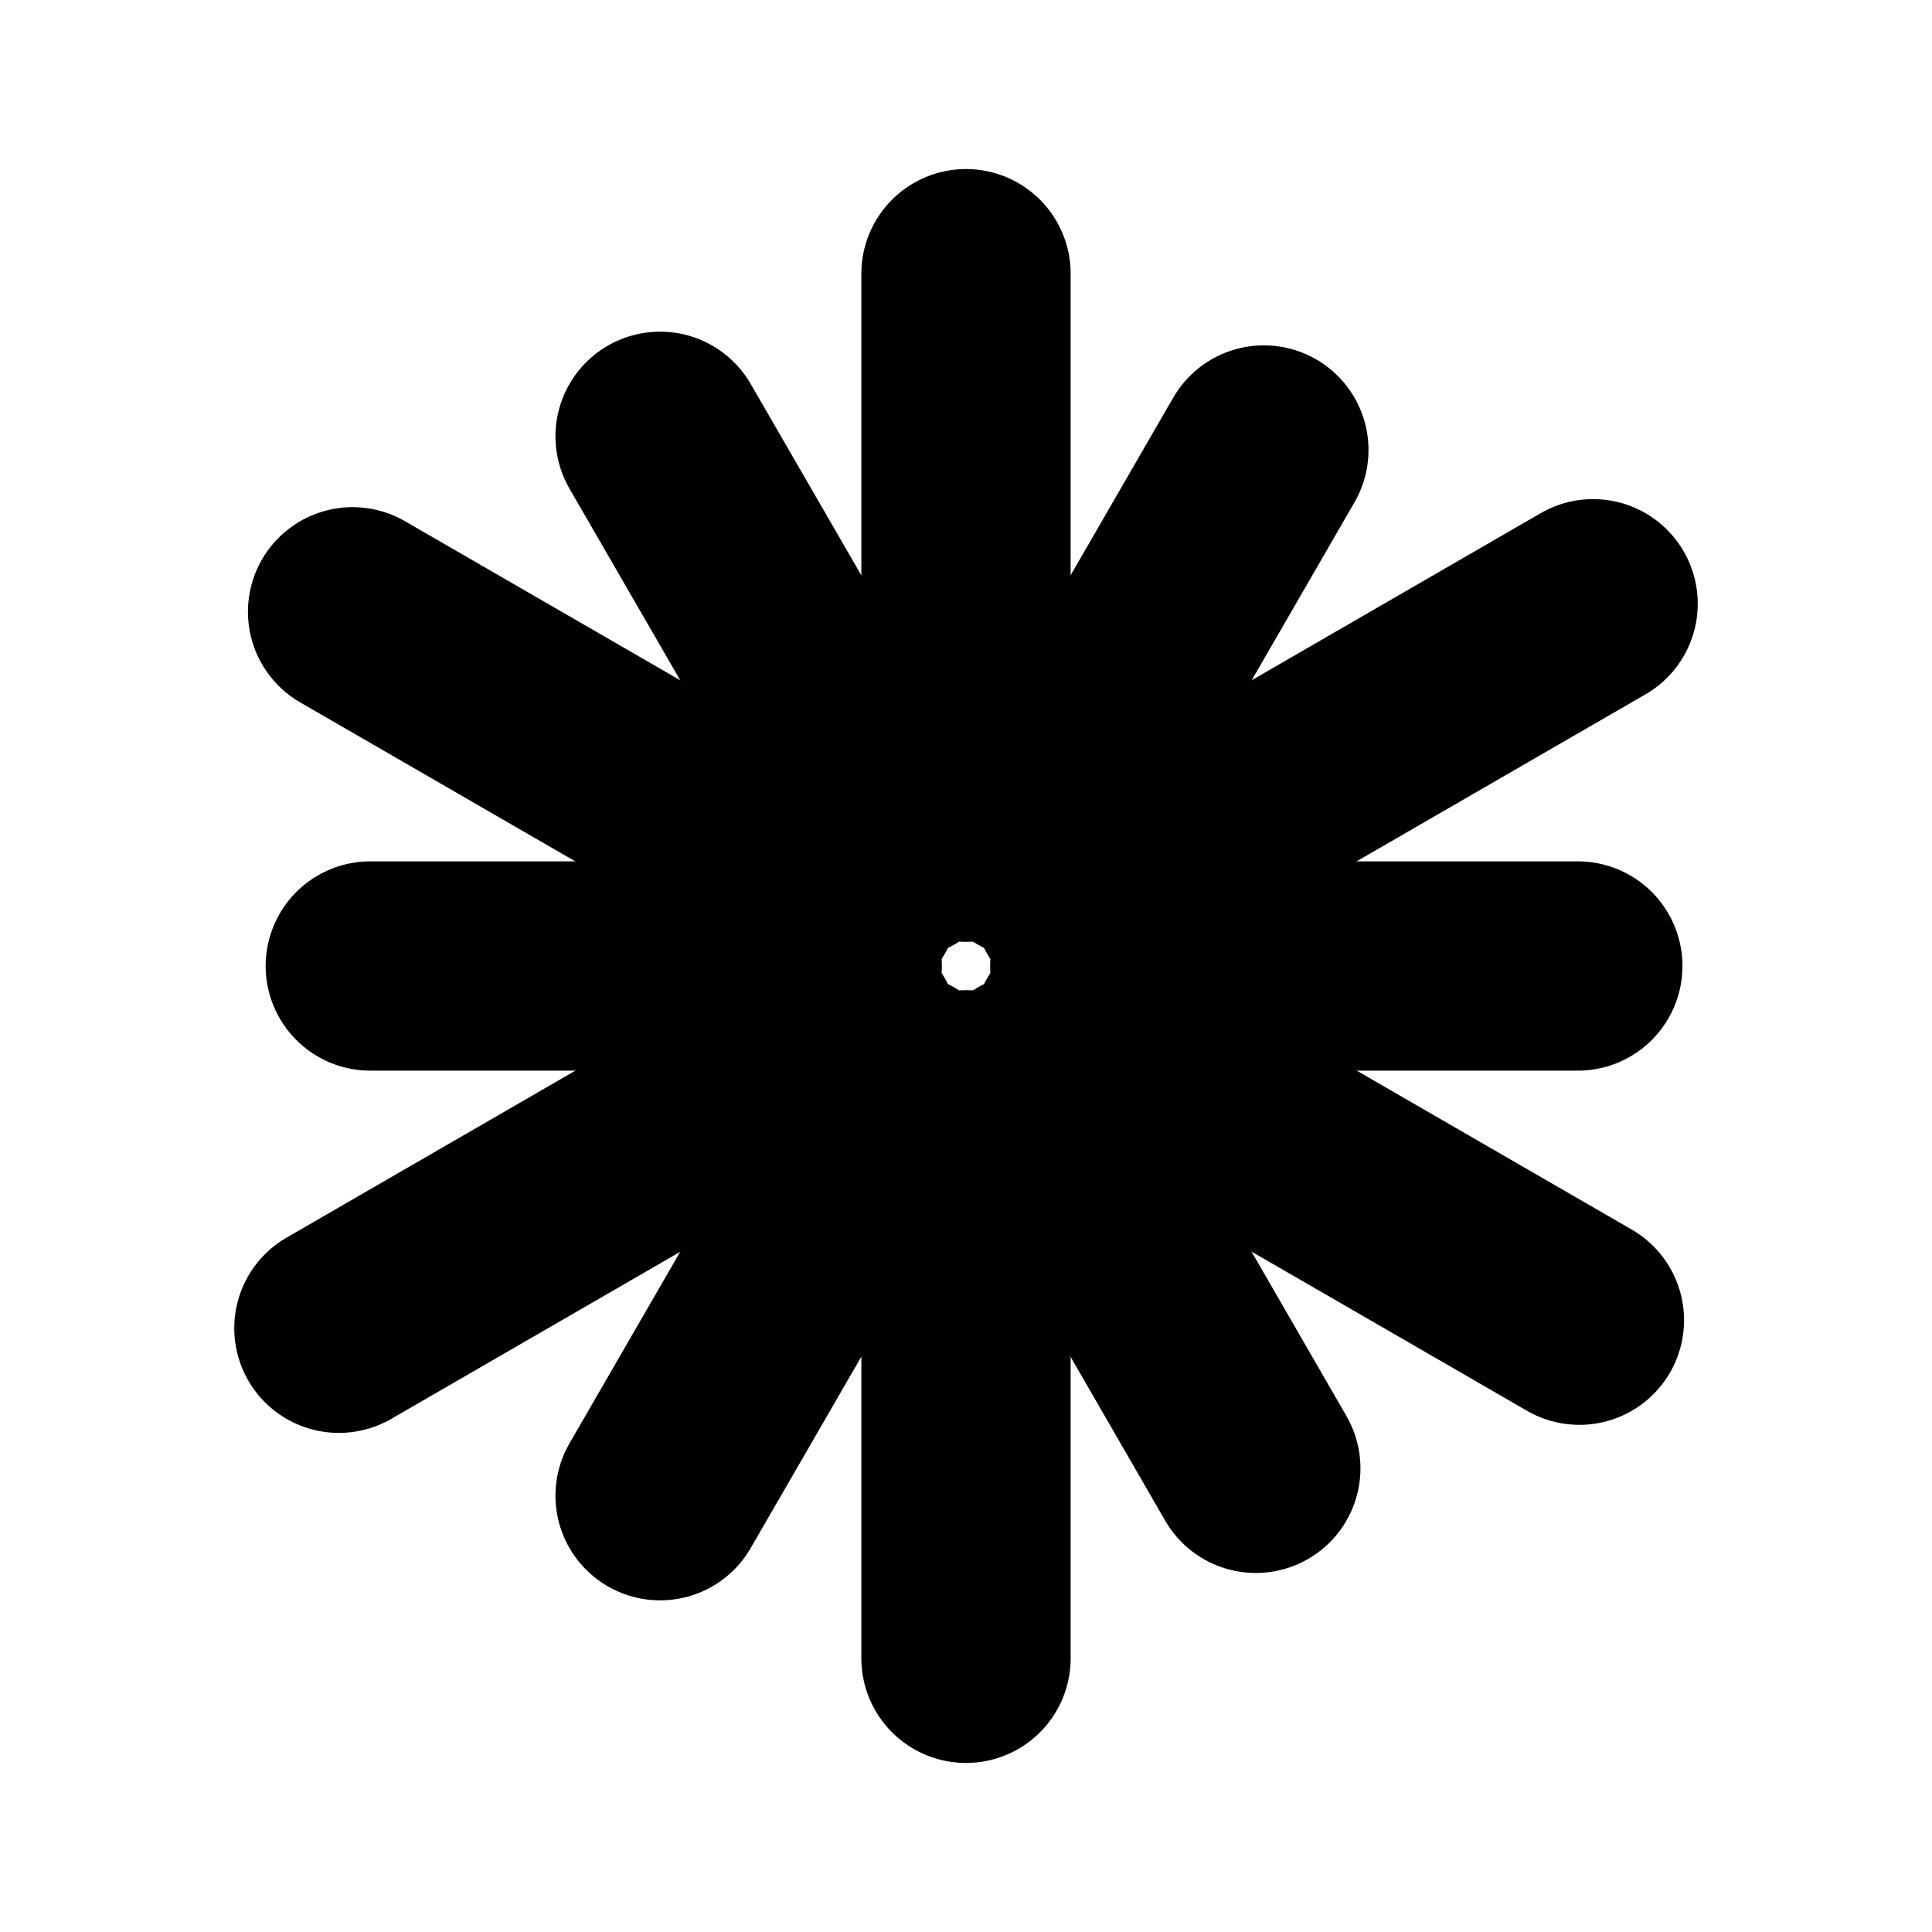
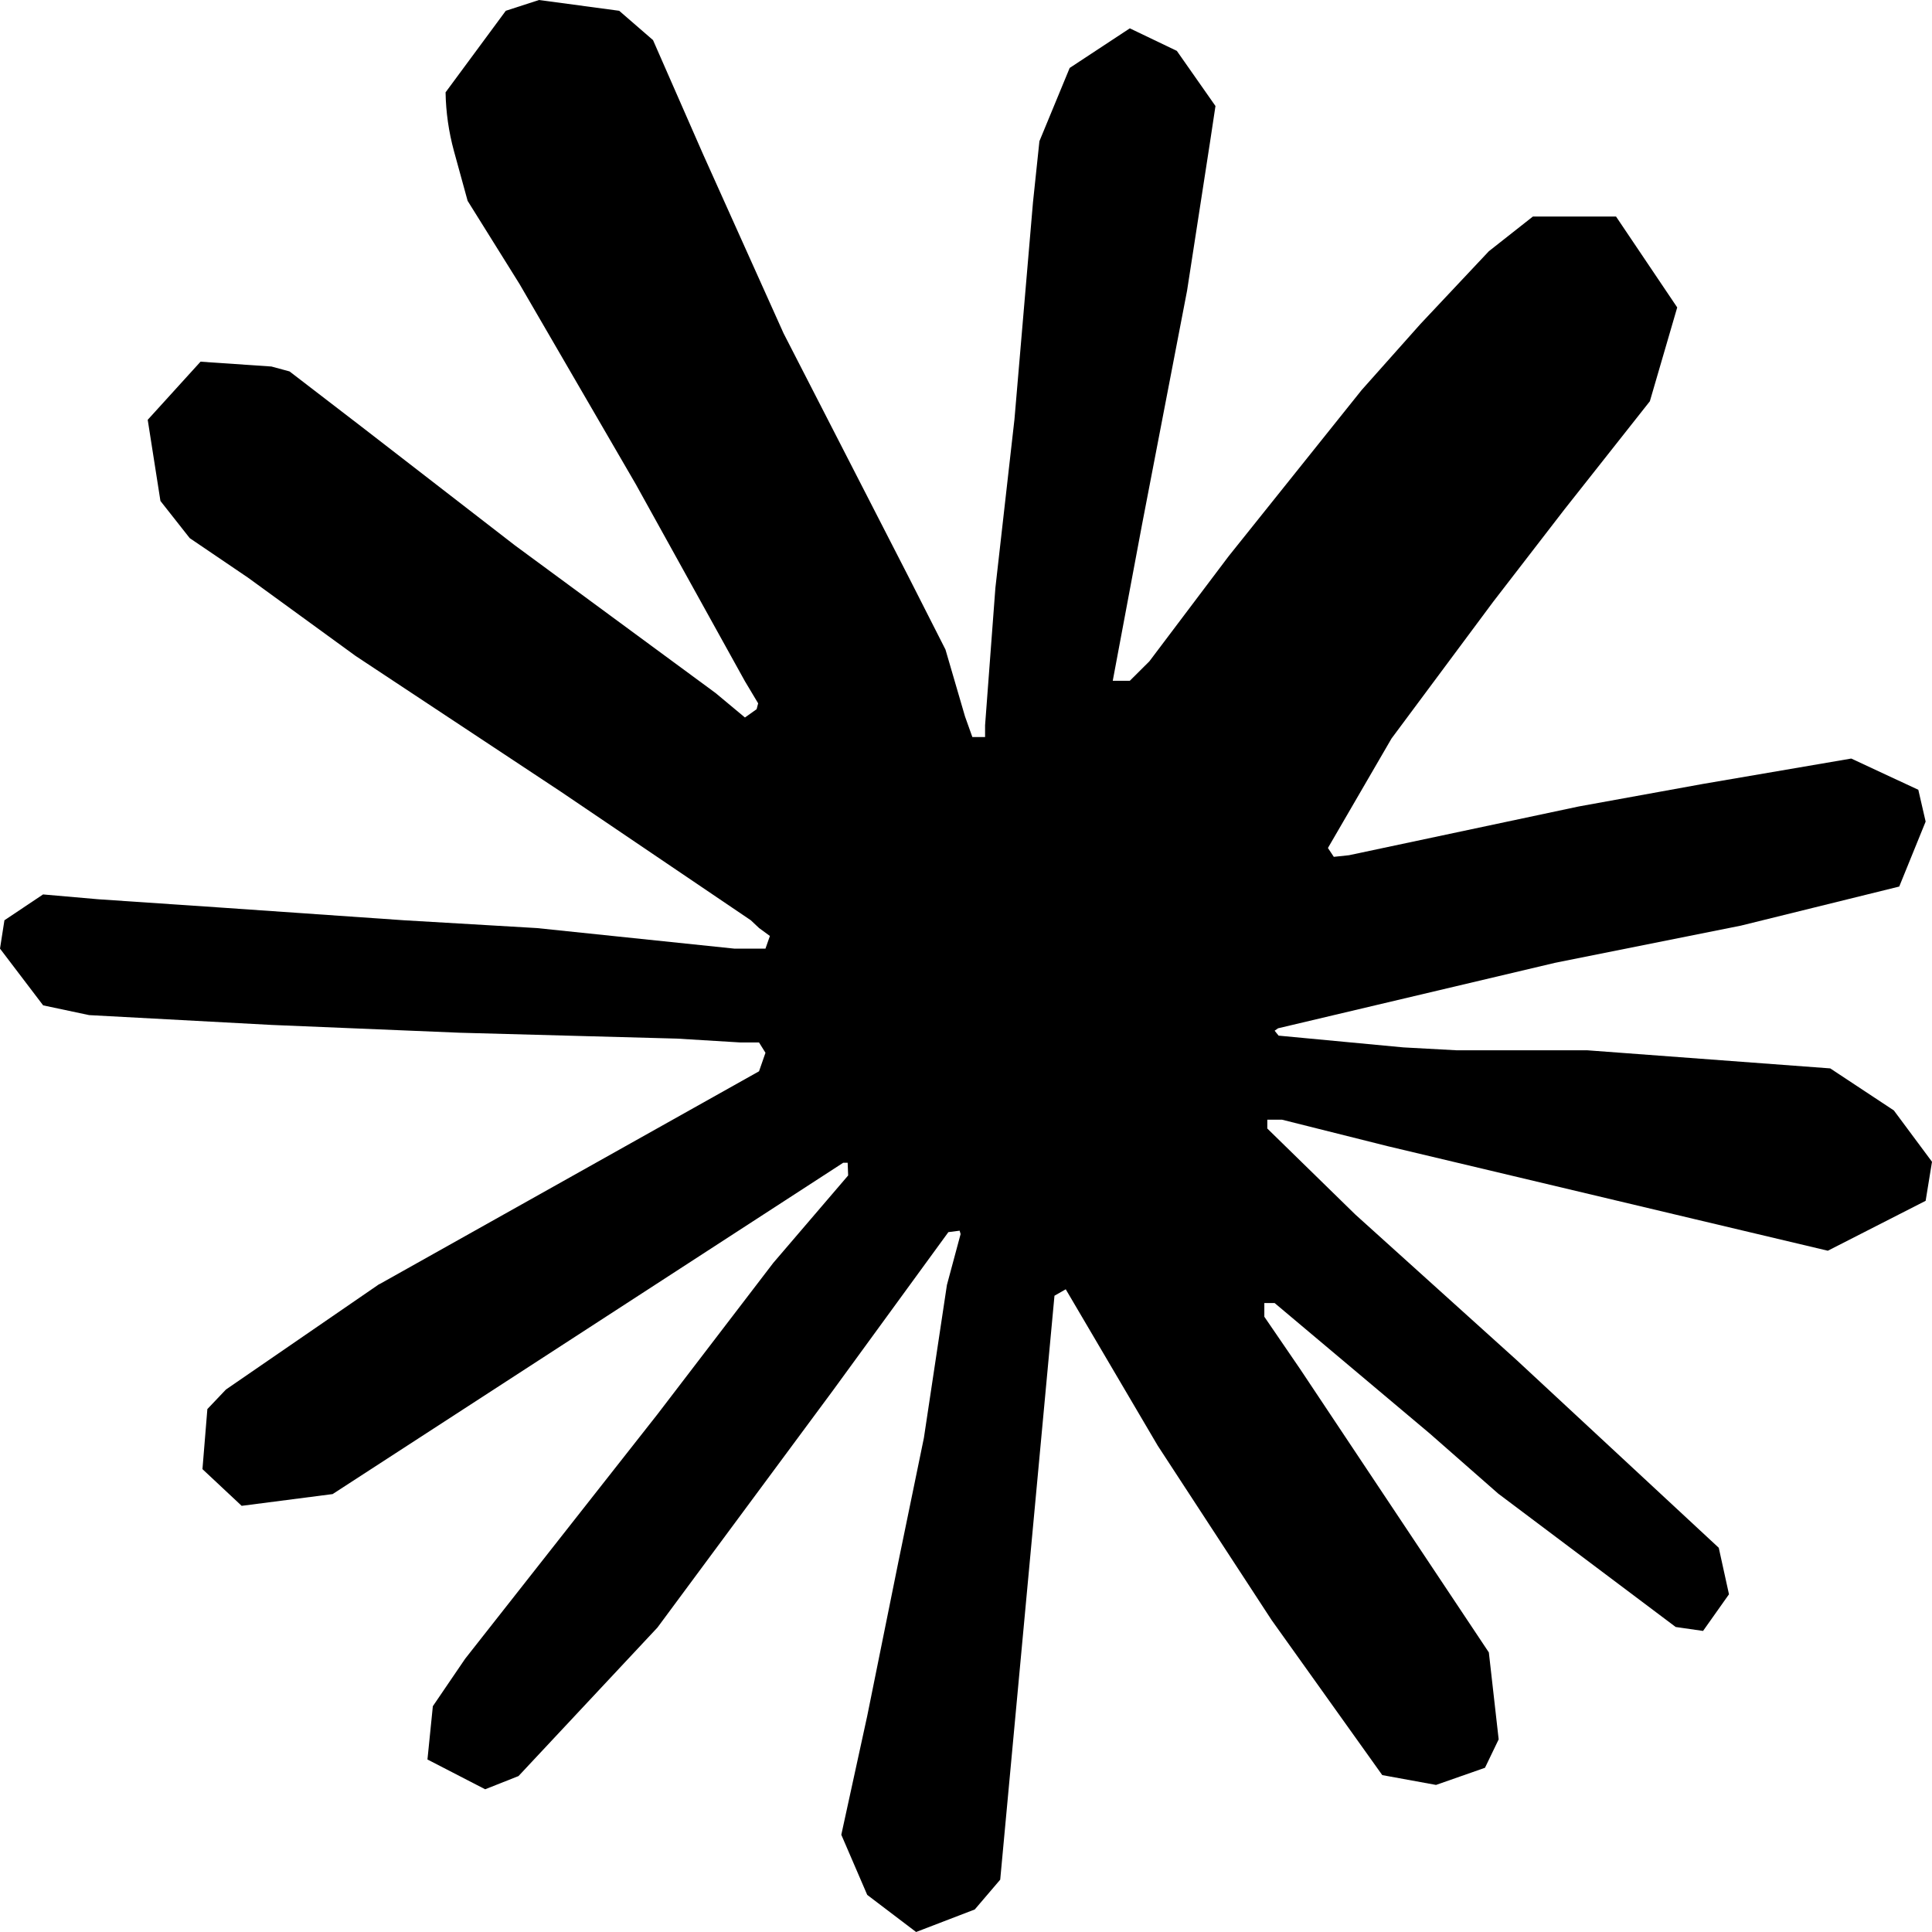
- <svg xmlns="http://www.w3.org/2000/svg" viewBox="0 0 24 24" fill="none" stroke="#000" stroke-width="2.6" stroke-linecap="round">
-   <line x1="12.00" y1="10.40" x2="12.00" y2="3.40" />
-   <line x1="12.80" y1="10.61" x2="15.70" y2="5.59" />
-   <line x1="13.39" y1="11.20" x2="19.79" y2="7.50" />
-   <line x1="13.60" y1="12.00" x2="19.60" y2="12.00" />
-   <line x1="13.39" y1="12.80" x2="19.62" y2="16.40" />
-   <line x1="12.80" y1="13.39" x2="15.60" y2="18.24" />
-   <line x1="12.00" y1="13.60" x2="12.00" y2="20.60" />
-   <line x1="11.20" y1="13.39" x2="8.20" y2="18.58" />
-   <line x1="10.61" y1="12.80" x2="4.21" y2="16.50" />
-   <line x1="10.40" y1="12.00" x2="4.60" y2="12.00" />
-   <line x1="10.61" y1="11.20" x2="4.38" y2="7.60" />
-   <line x1="11.20" y1="10.61" x2="8.20" y2="5.42" />
+ <svg xmlns="http://www.w3.org/2000/svg" fill="#000" fill-rule="evenodd" viewBox="0 0 24 24">
+   <path d="M4.709 15.955l4.72-2.647.08-.23-.08-.128H9.2l-.79-.048-2.698-.073-2.339-.097-2.266-.122-.571-.121L0 11.784l.055-.352.48-.321.686.06 1.52.103 2.278.158 1.652.097 2.449.255h.389l.055-.157-.134-.098-.103-.097-2.358-1.596-2.552-1.688-1.336-.972-.724-.491-.364-.462-.158-1.008.656-.722.881.06.225.061.893.686 1.908 1.476 2.491 1.833.365.304.145-.103.019-.073-.164-.274-1.355-2.446-1.446-2.49-.644-1.032-.17-.619a2.97 2.97 0 01-.104-.729L6.283.134 6.696 0l.996.134.42.364.62 1.414 1.002 2.229 1.555 3.03.456.898.243.832.091.255h.158V9.01l.128-1.706.237-2.095.23-2.695.08-.76.376-.91.747-.492.584.28.48.685-.067.444-.286 1.851-.559 2.903-.364 1.942h.212l.243-.242.985-1.306 1.652-2.064.73-.82.85-.904.547-.431h1.033l.76 1.129-.34 1.166-1.064 1.347-.881 1.142-1.264 1.7-.79 1.36.073.11.188-.02 2.856-.606 1.543-.28 1.841-.315.833.388.091.395-.328.807-1.969.486-2.309.462-3.439.813-.042.03.049.061 1.549.146.662.036h1.622l3.02.225.79.522.474.638-.079.485-1.215.62-1.64-.389-3.829-.91-1.312-.329h-.182v.11l1.093 1.068 2.006 1.81 2.509 2.33.127.578-.322.455-.34-.049-2.205-1.657-.851-.747-1.926-1.62h-.128v.17l.444.649 2.345 3.521.122 1.08-.17.353-.608.213-.668-.122-1.374-1.925-1.415-2.167-1.143-1.943-.14.08-.674 7.254-.316.37-.729.28-.607-.461-.322-.747.322-1.476.389-1.924.315-1.53.286-1.9.17-.632-.012-.042-.14.018-1.434 1.967-2.18 2.945-1.726 1.845-.414.164-.717-.37.067-.662.401-.589 2.388-3.036 1.44-1.882.93-1.086-.006-.158h-.055L4.132 18.56l-1.13.146-.487-.456.061-.746.231-.243 1.908-1.312-.006.006z" />
</svg>
